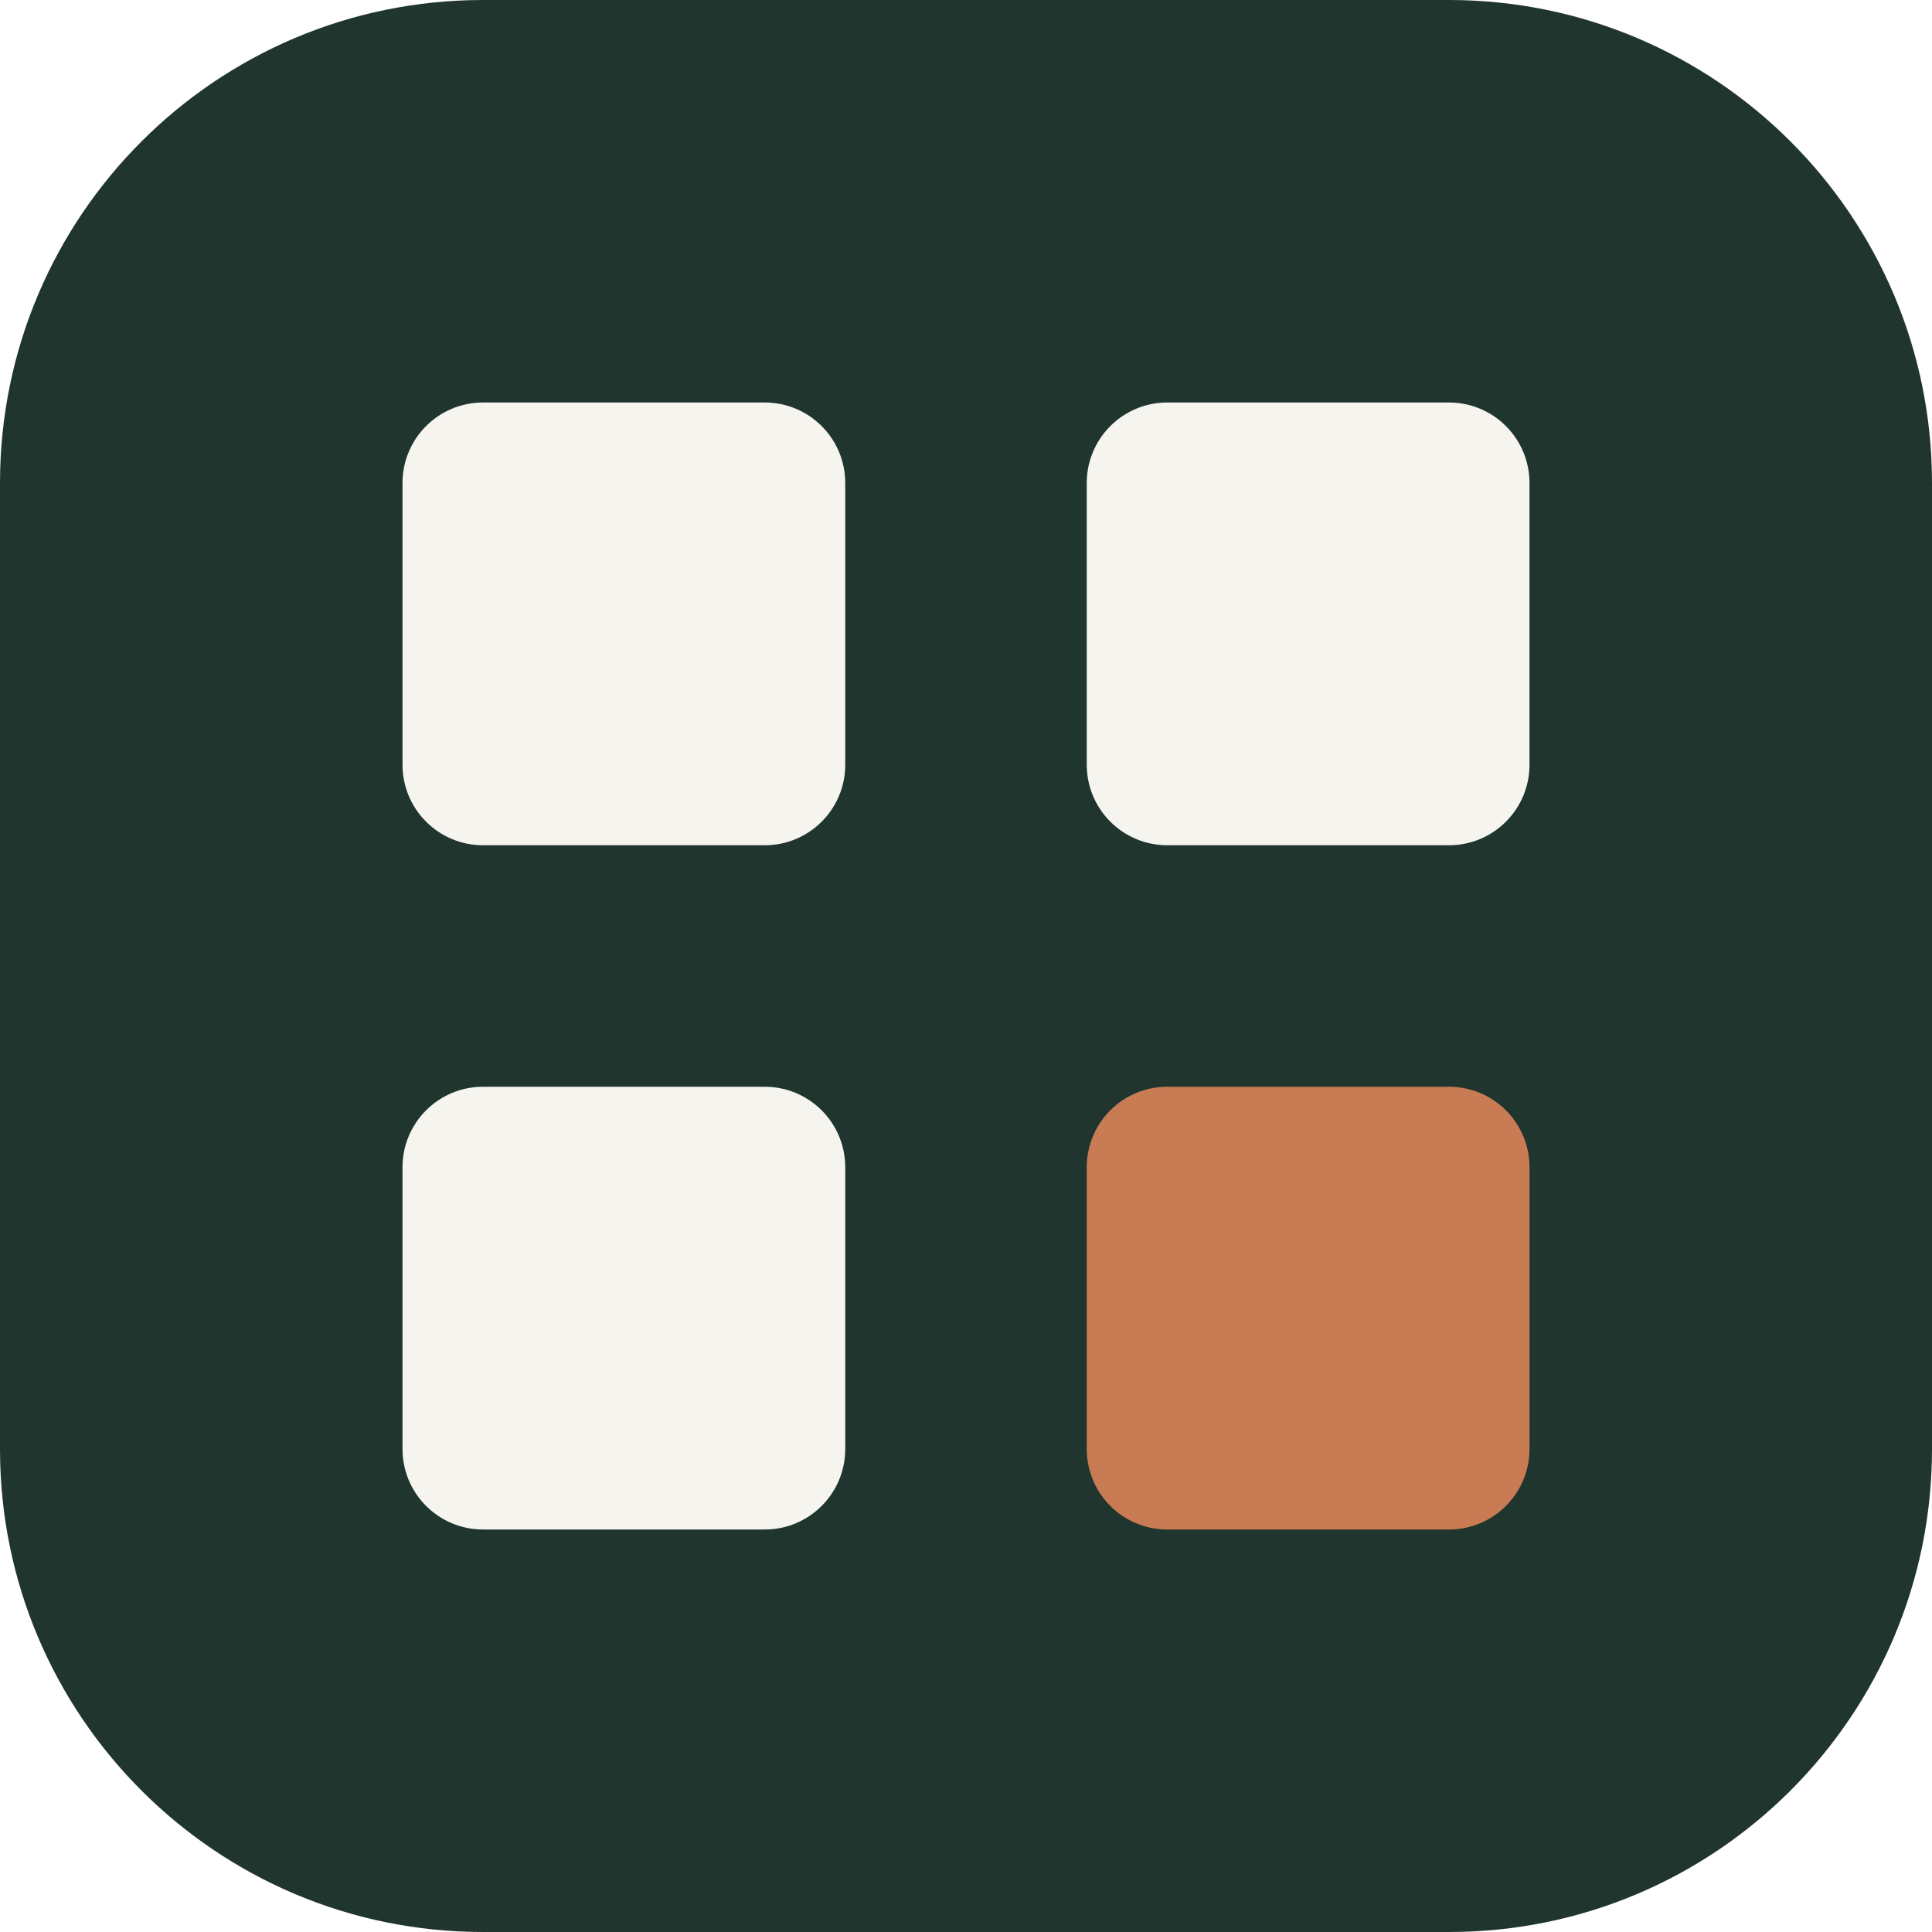
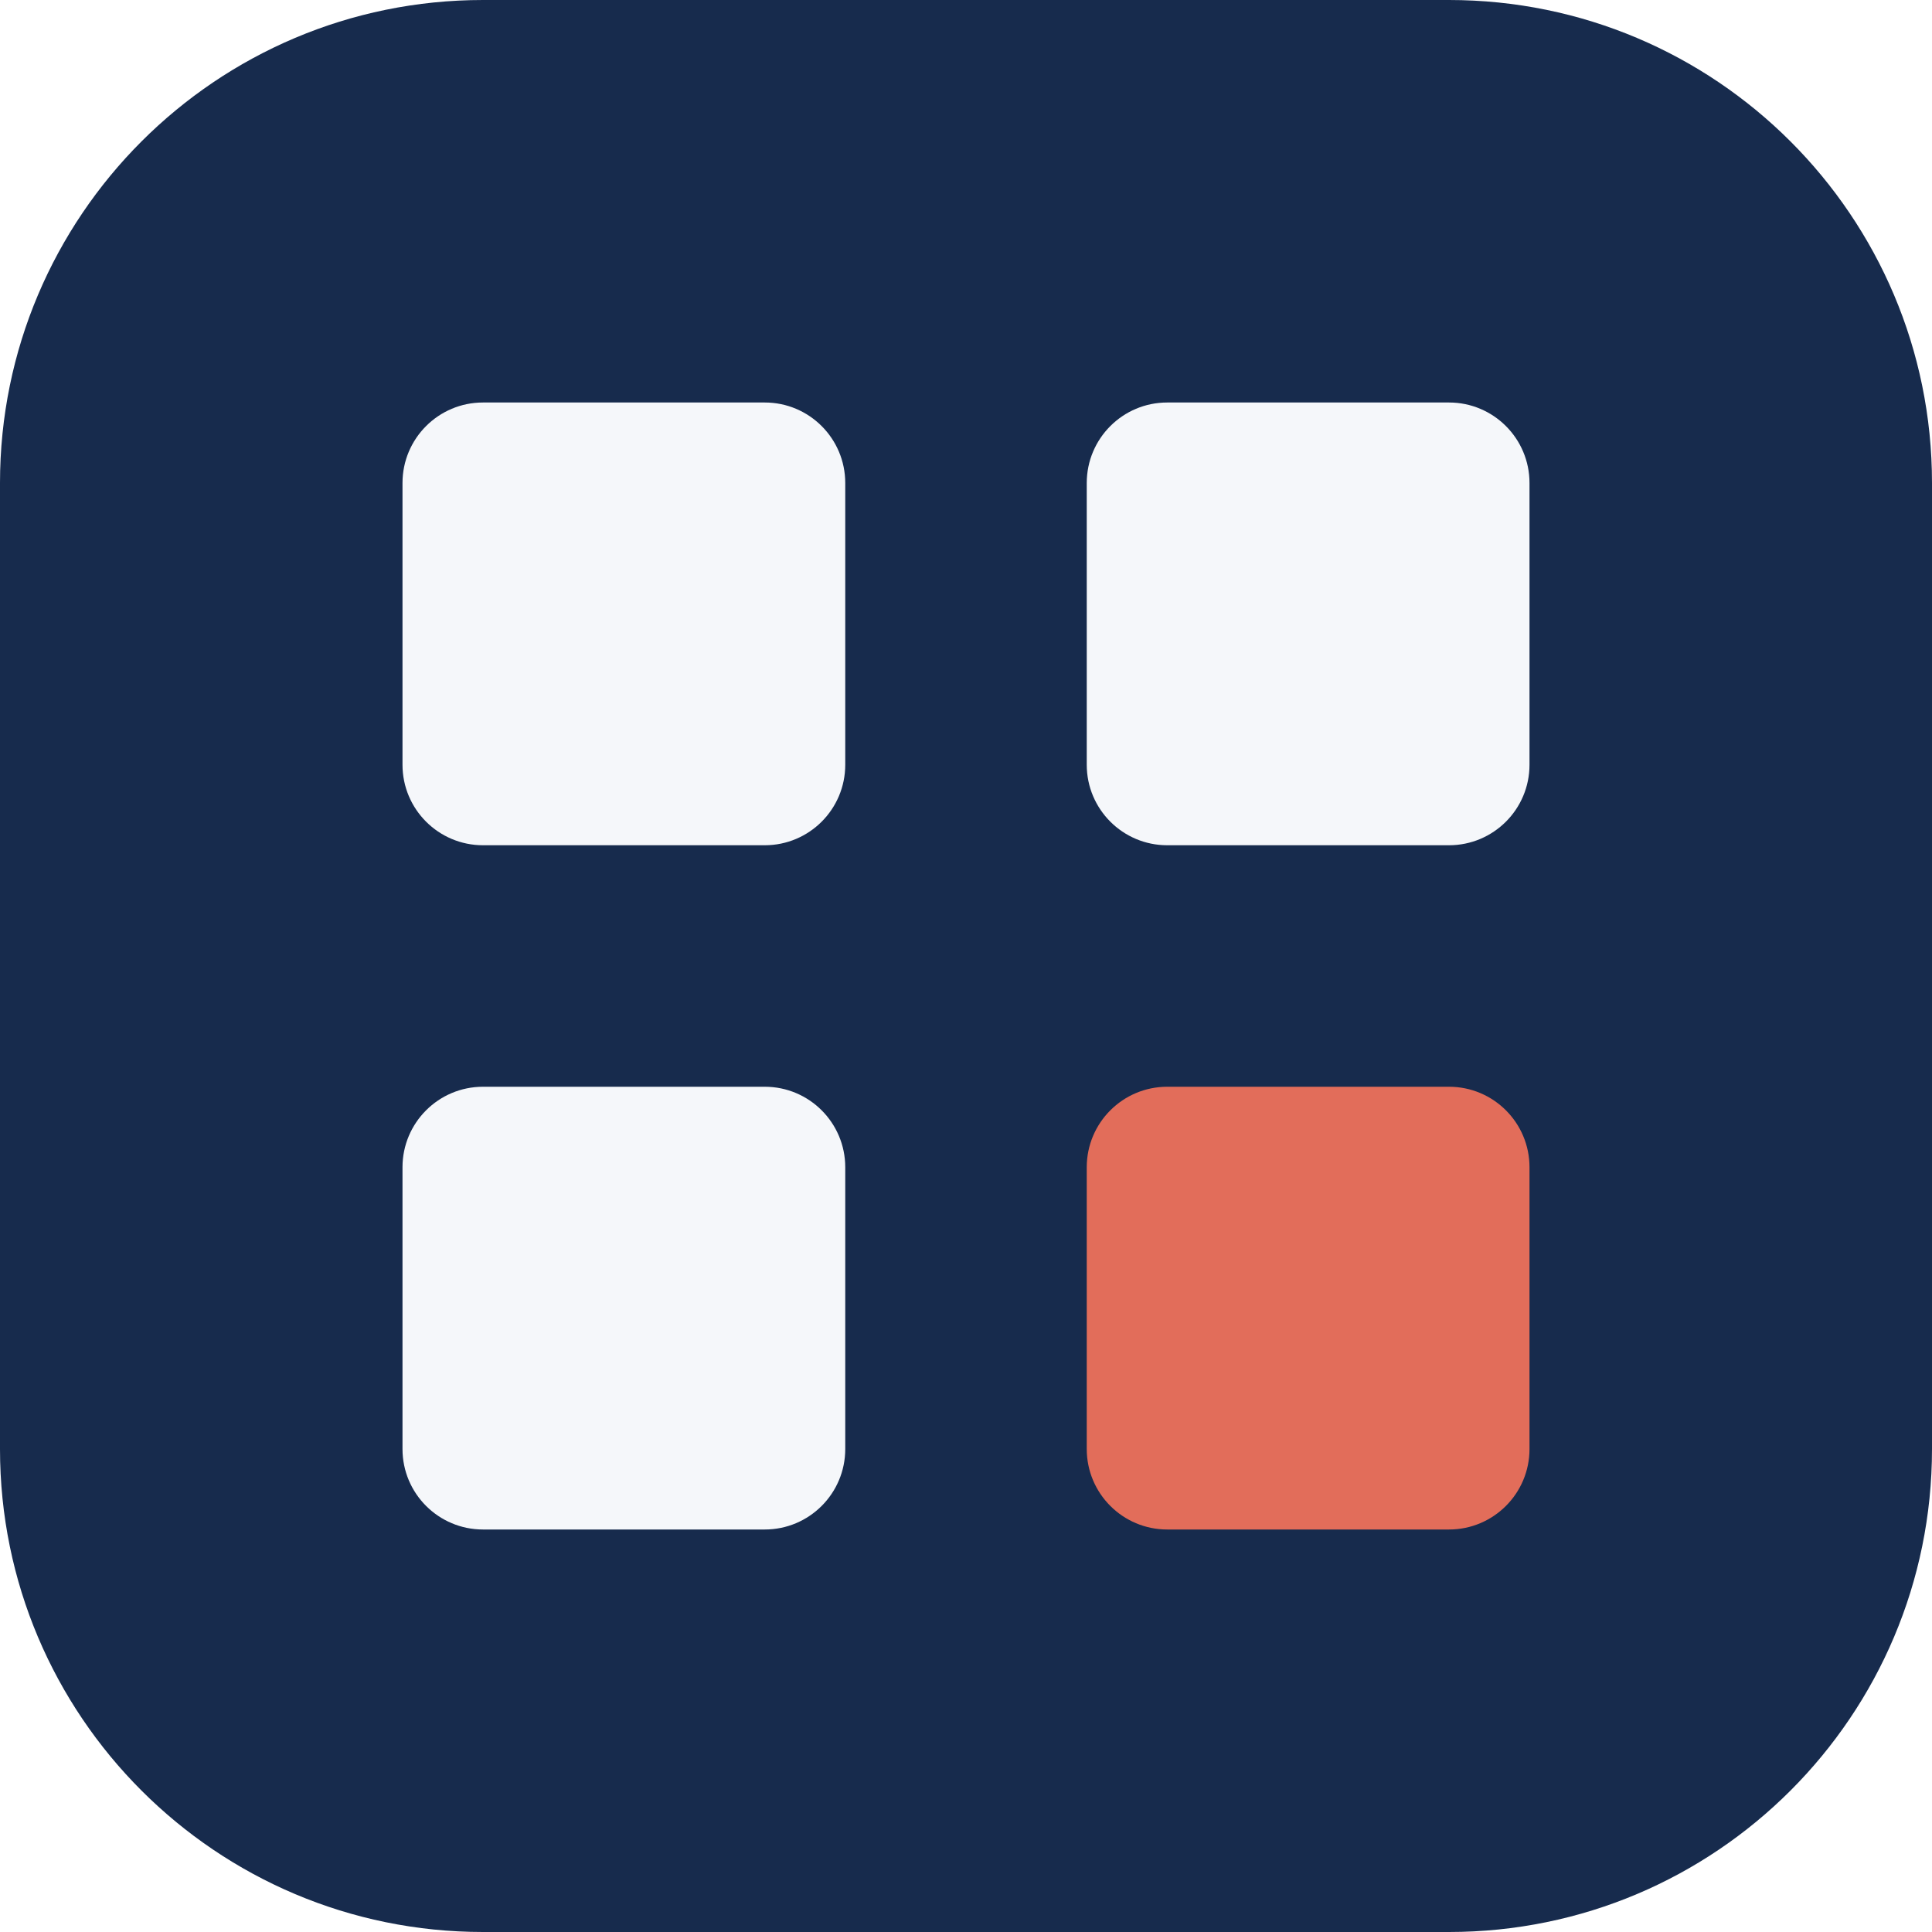
<svg xmlns="http://www.w3.org/2000/svg" viewBox="0 0 48 48">
-   <rect width="48" height="48" rx="12" fill="#20352e" />
-   <g fill="#f5f4ee">
+   <rect width="48" height="48" rx="12" fill="#172b4d" />
+   <g fill="#f5f7fa">
    <rect x="10" y="10" width="11" height="11" rx="2" />
    <rect x="27" y="10" width="11" height="11" rx="2" />
    <rect x="10" y="27" width="11" height="11" rx="2" />
  </g>
-   <rect x="27" y="27" width="11" height="11" rx="2" fill="#c97c54" />
+   <rect x="27" y="27" width="11" height="11" rx="2" fill="#e26d5a" />
</svg>
